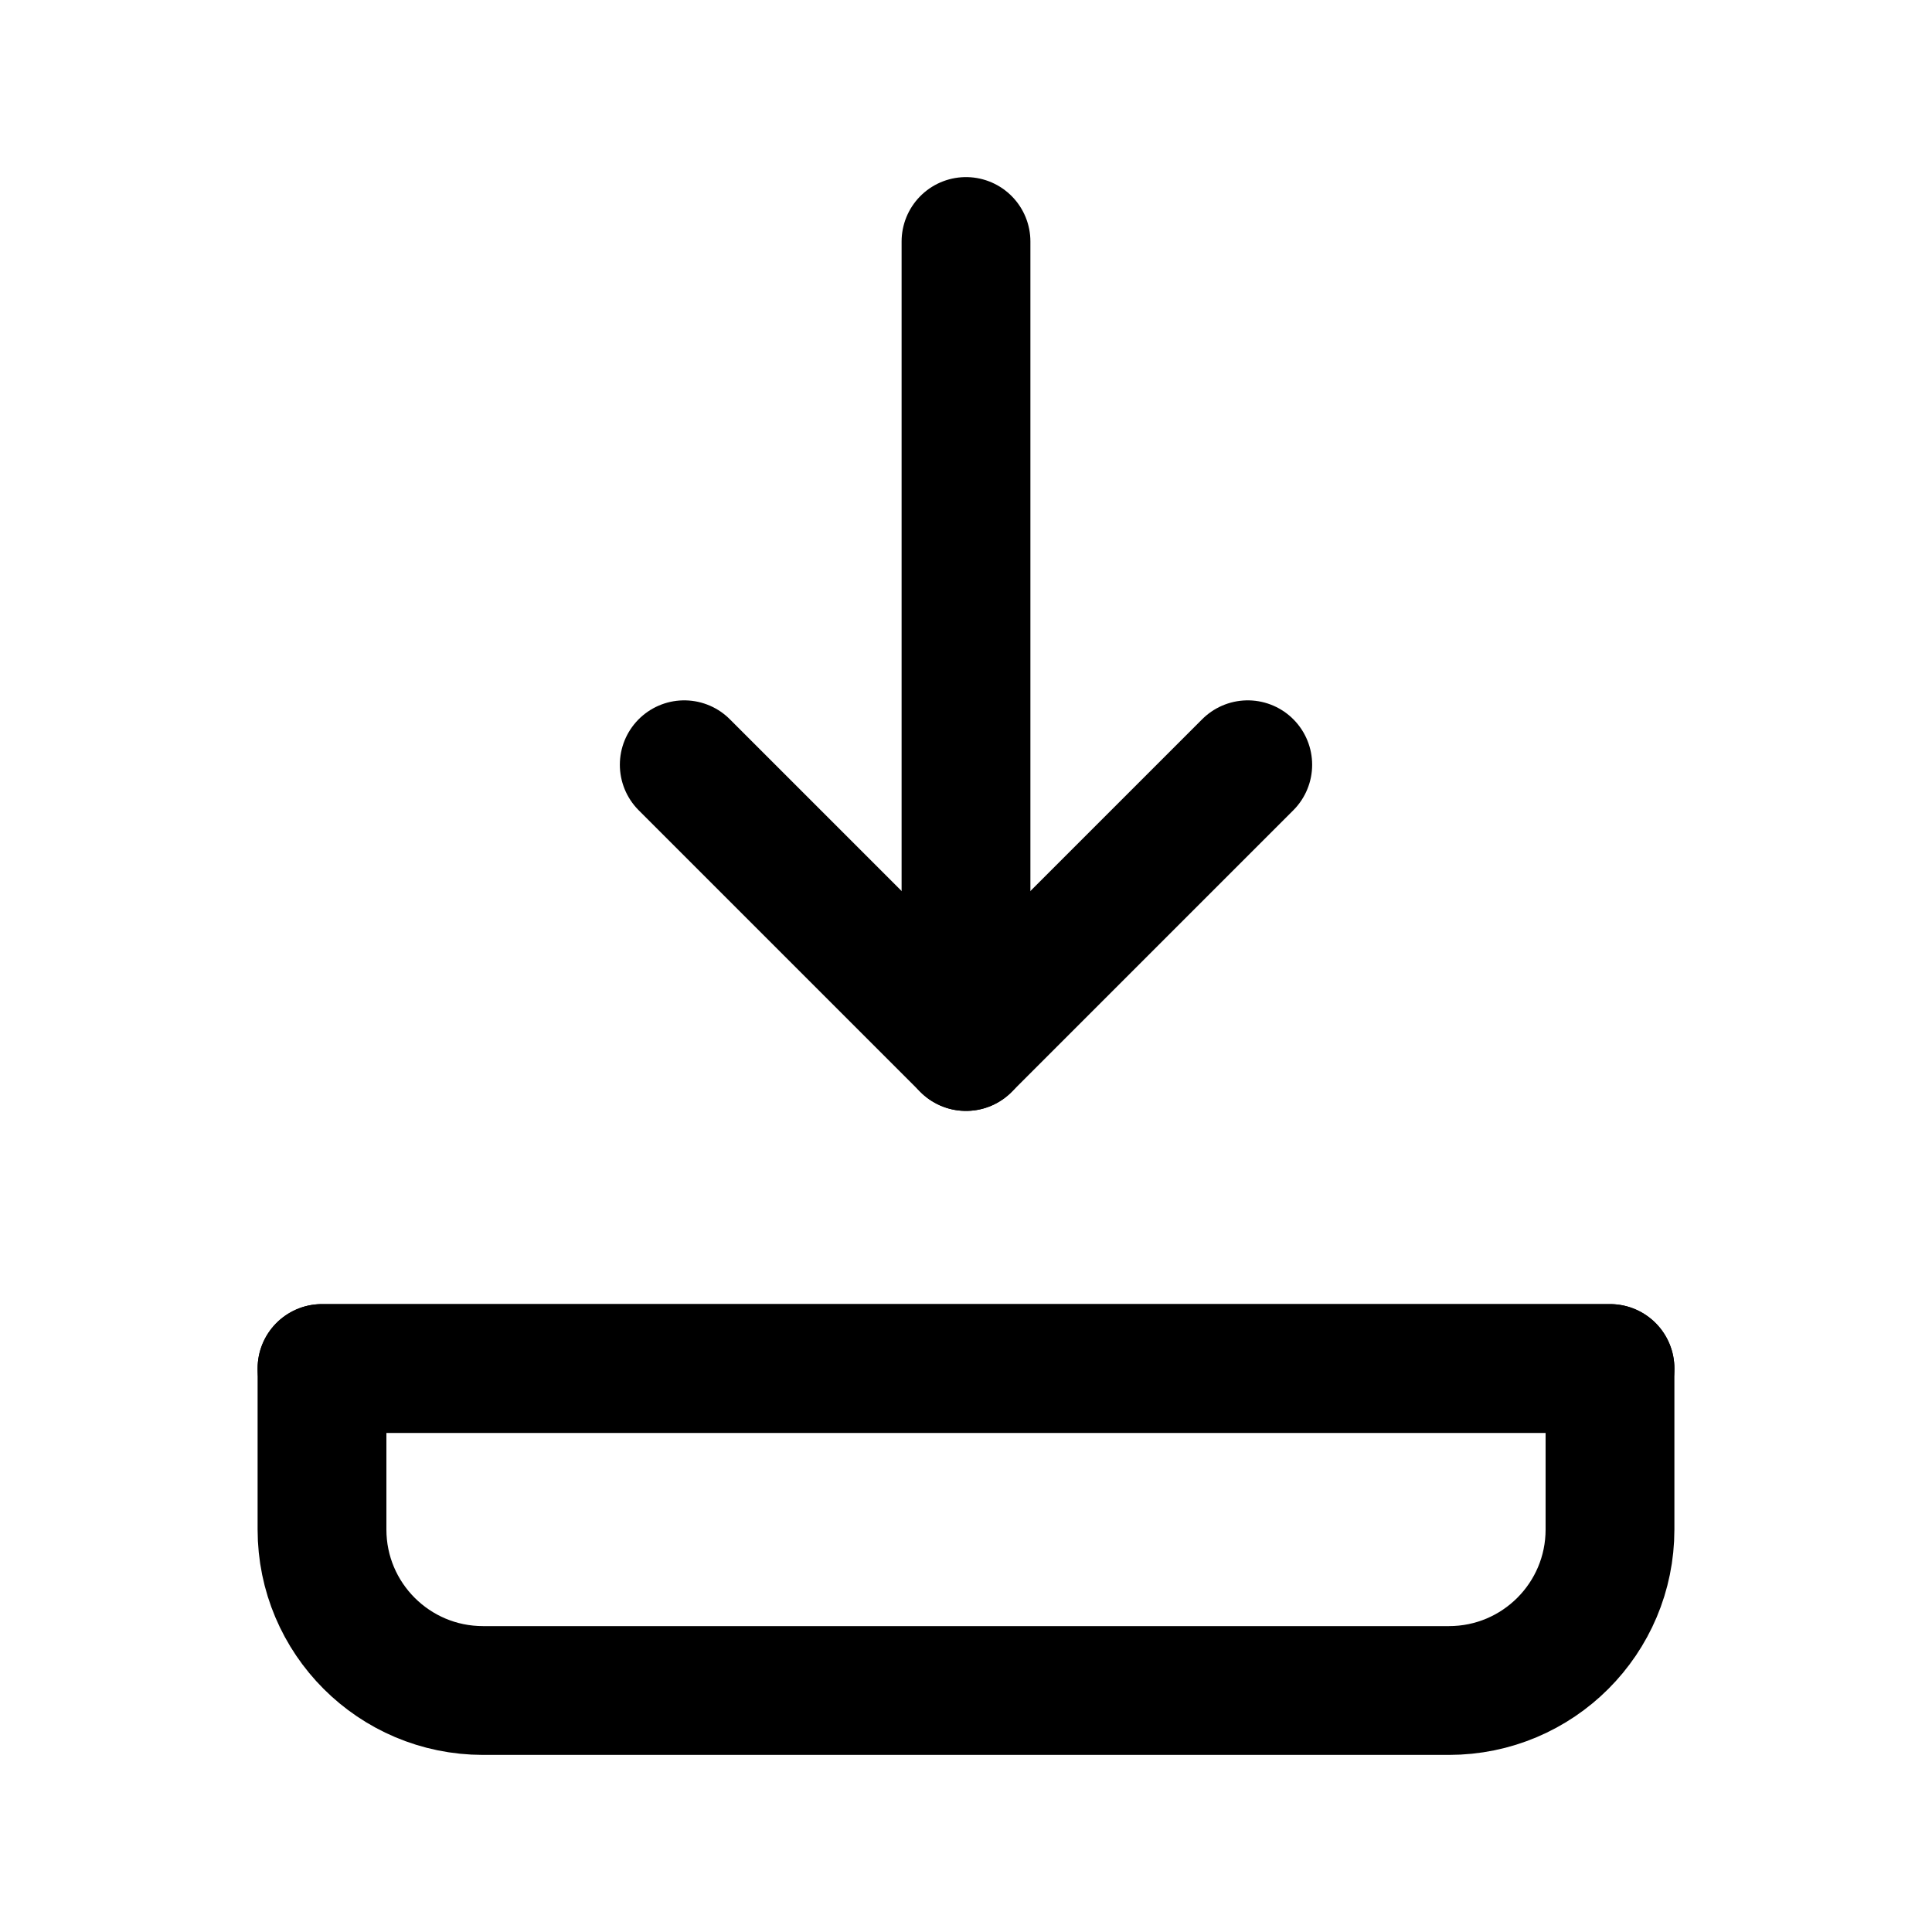
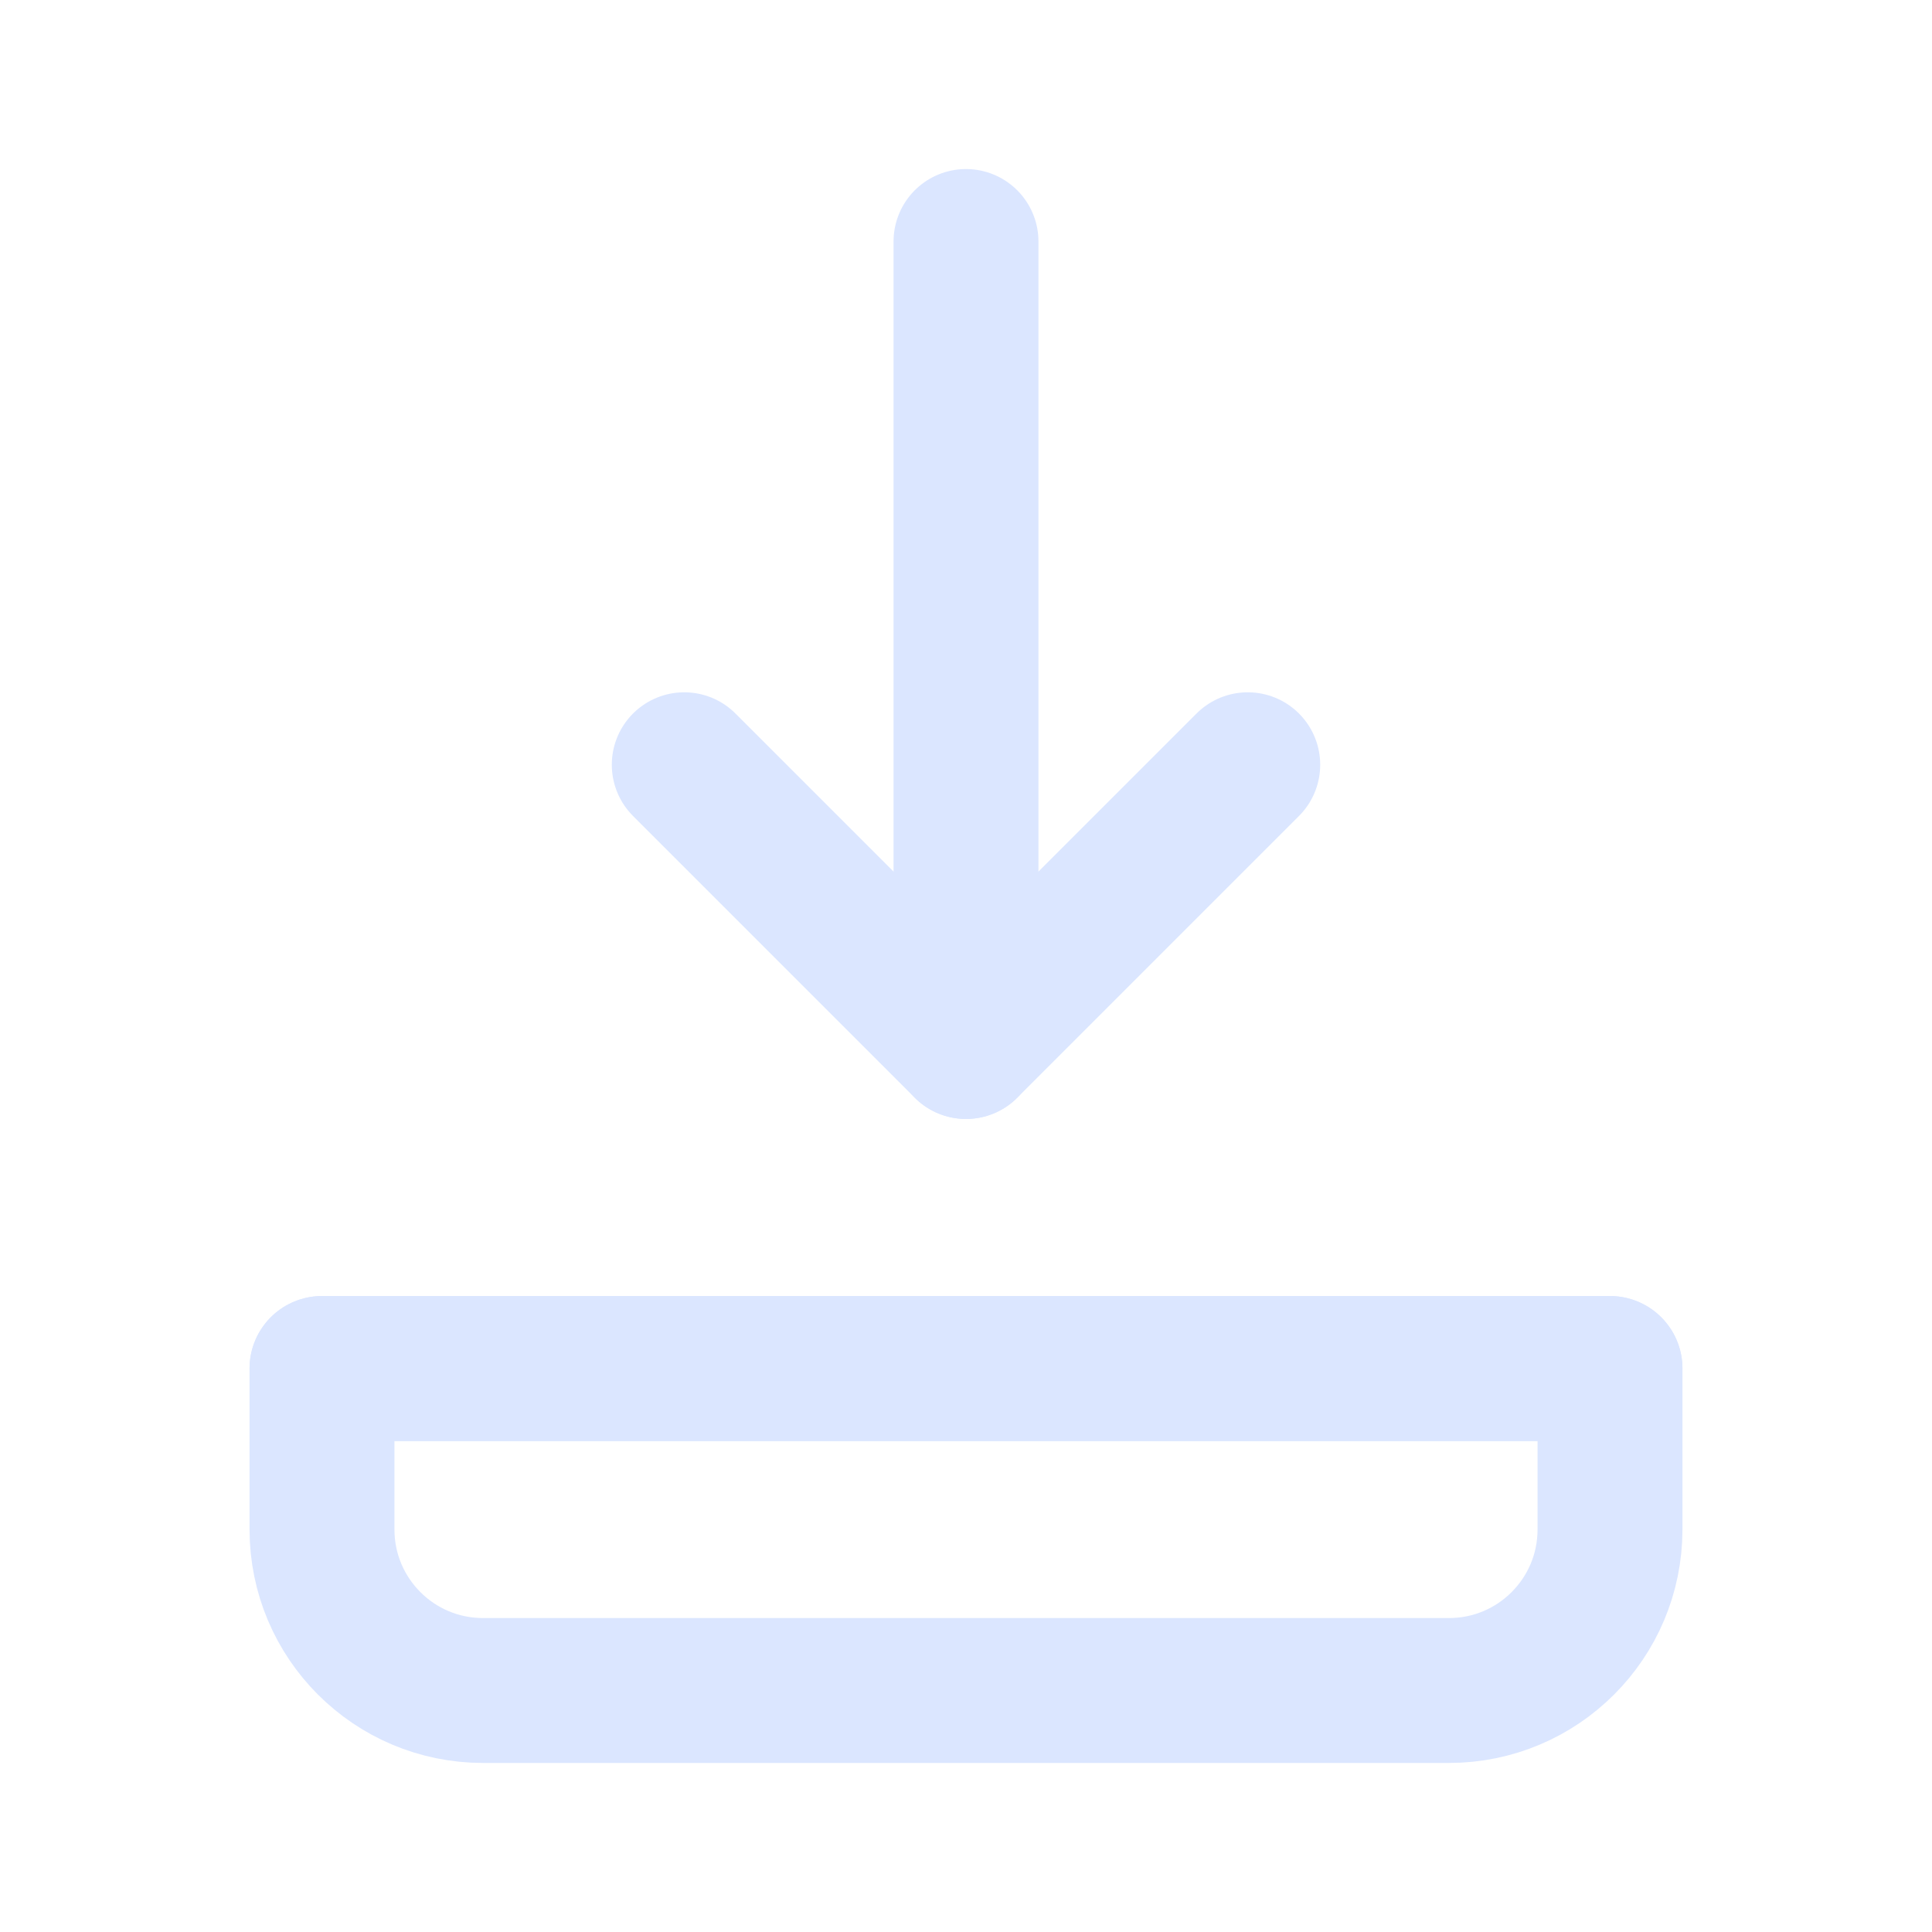
- <svg xmlns="http://www.w3.org/2000/svg" width="24" height="24" viewBox="0 0 24 24" fill="none" stroke="currentColor" stroke-width="1.6" stroke-linecap="round" stroke-linejoin="round">
+ <svg xmlns="http://www.w3.org/2000/svg" width="24" height="24" viewBox="0 0 24 24" fill="none" stroke="#DBE6FF" stroke-width="1.8" stroke-linecap="round" stroke-linejoin="round">
  <path d="M12 3v10" />
  <path d="M8.5 9.5L12 13l3.5-3.5" />
  <path d="M4 17h16" />
  <path d="M6 21h12a2 2 0 0 0 2-2v-2H4v2a2 2 0 0 0 2 2z" />
</svg>
